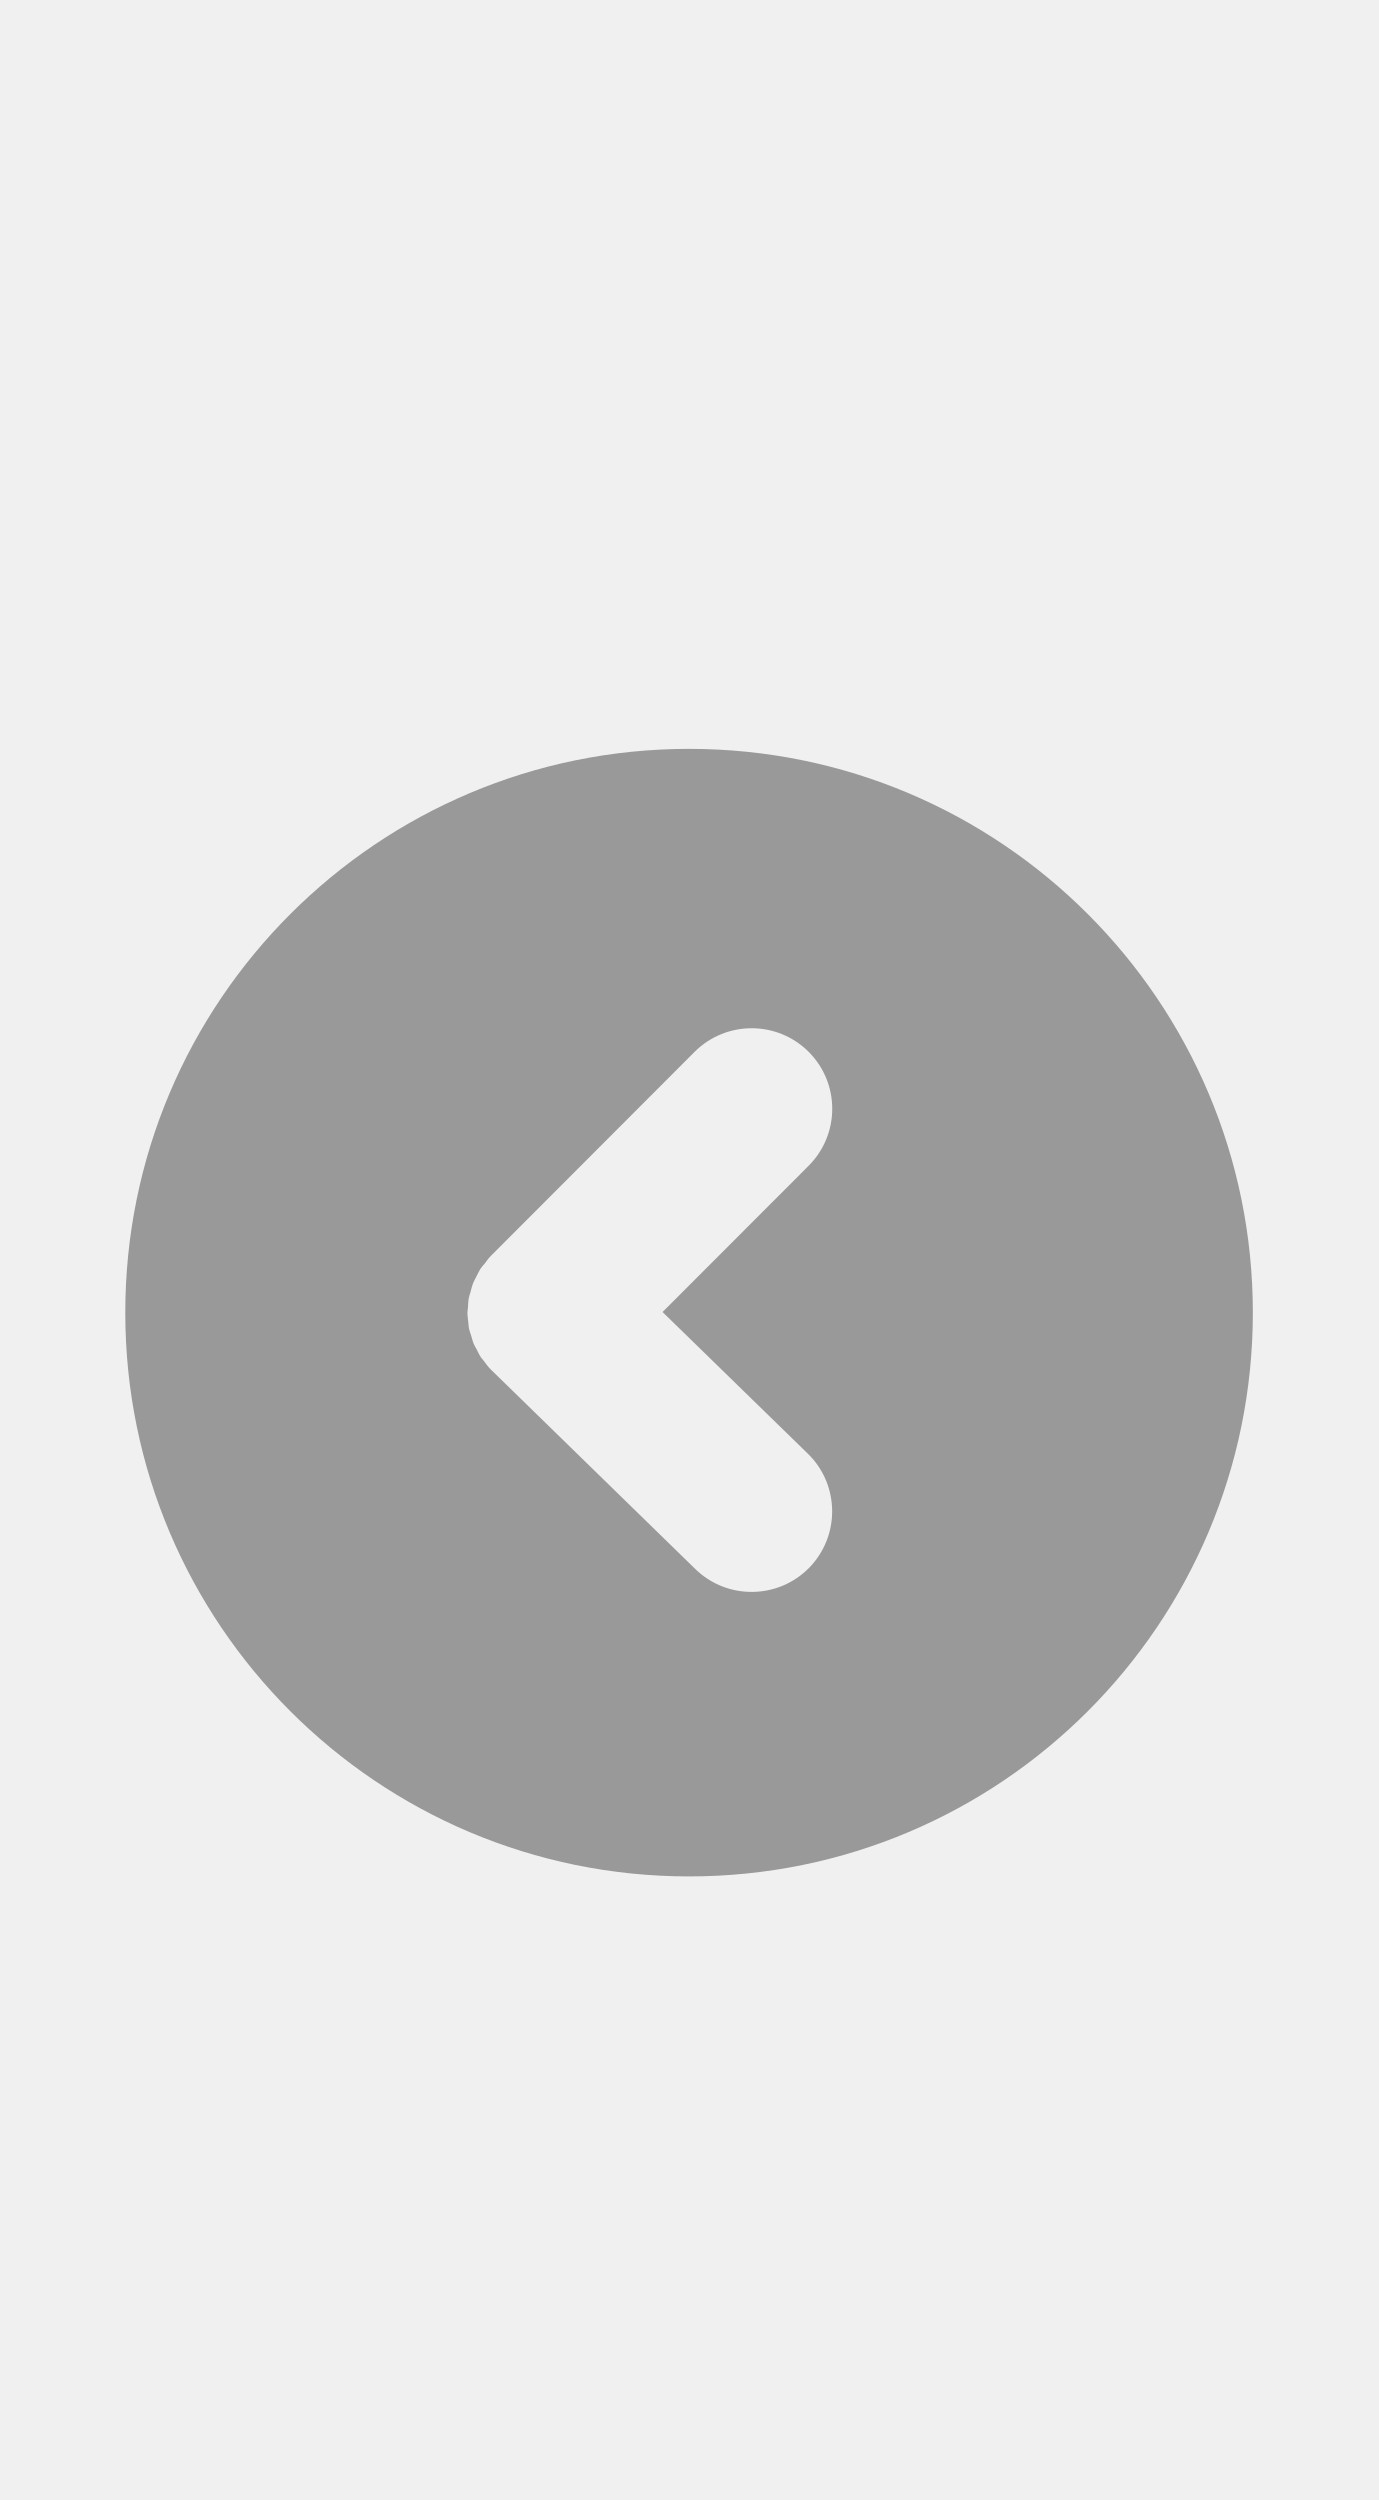
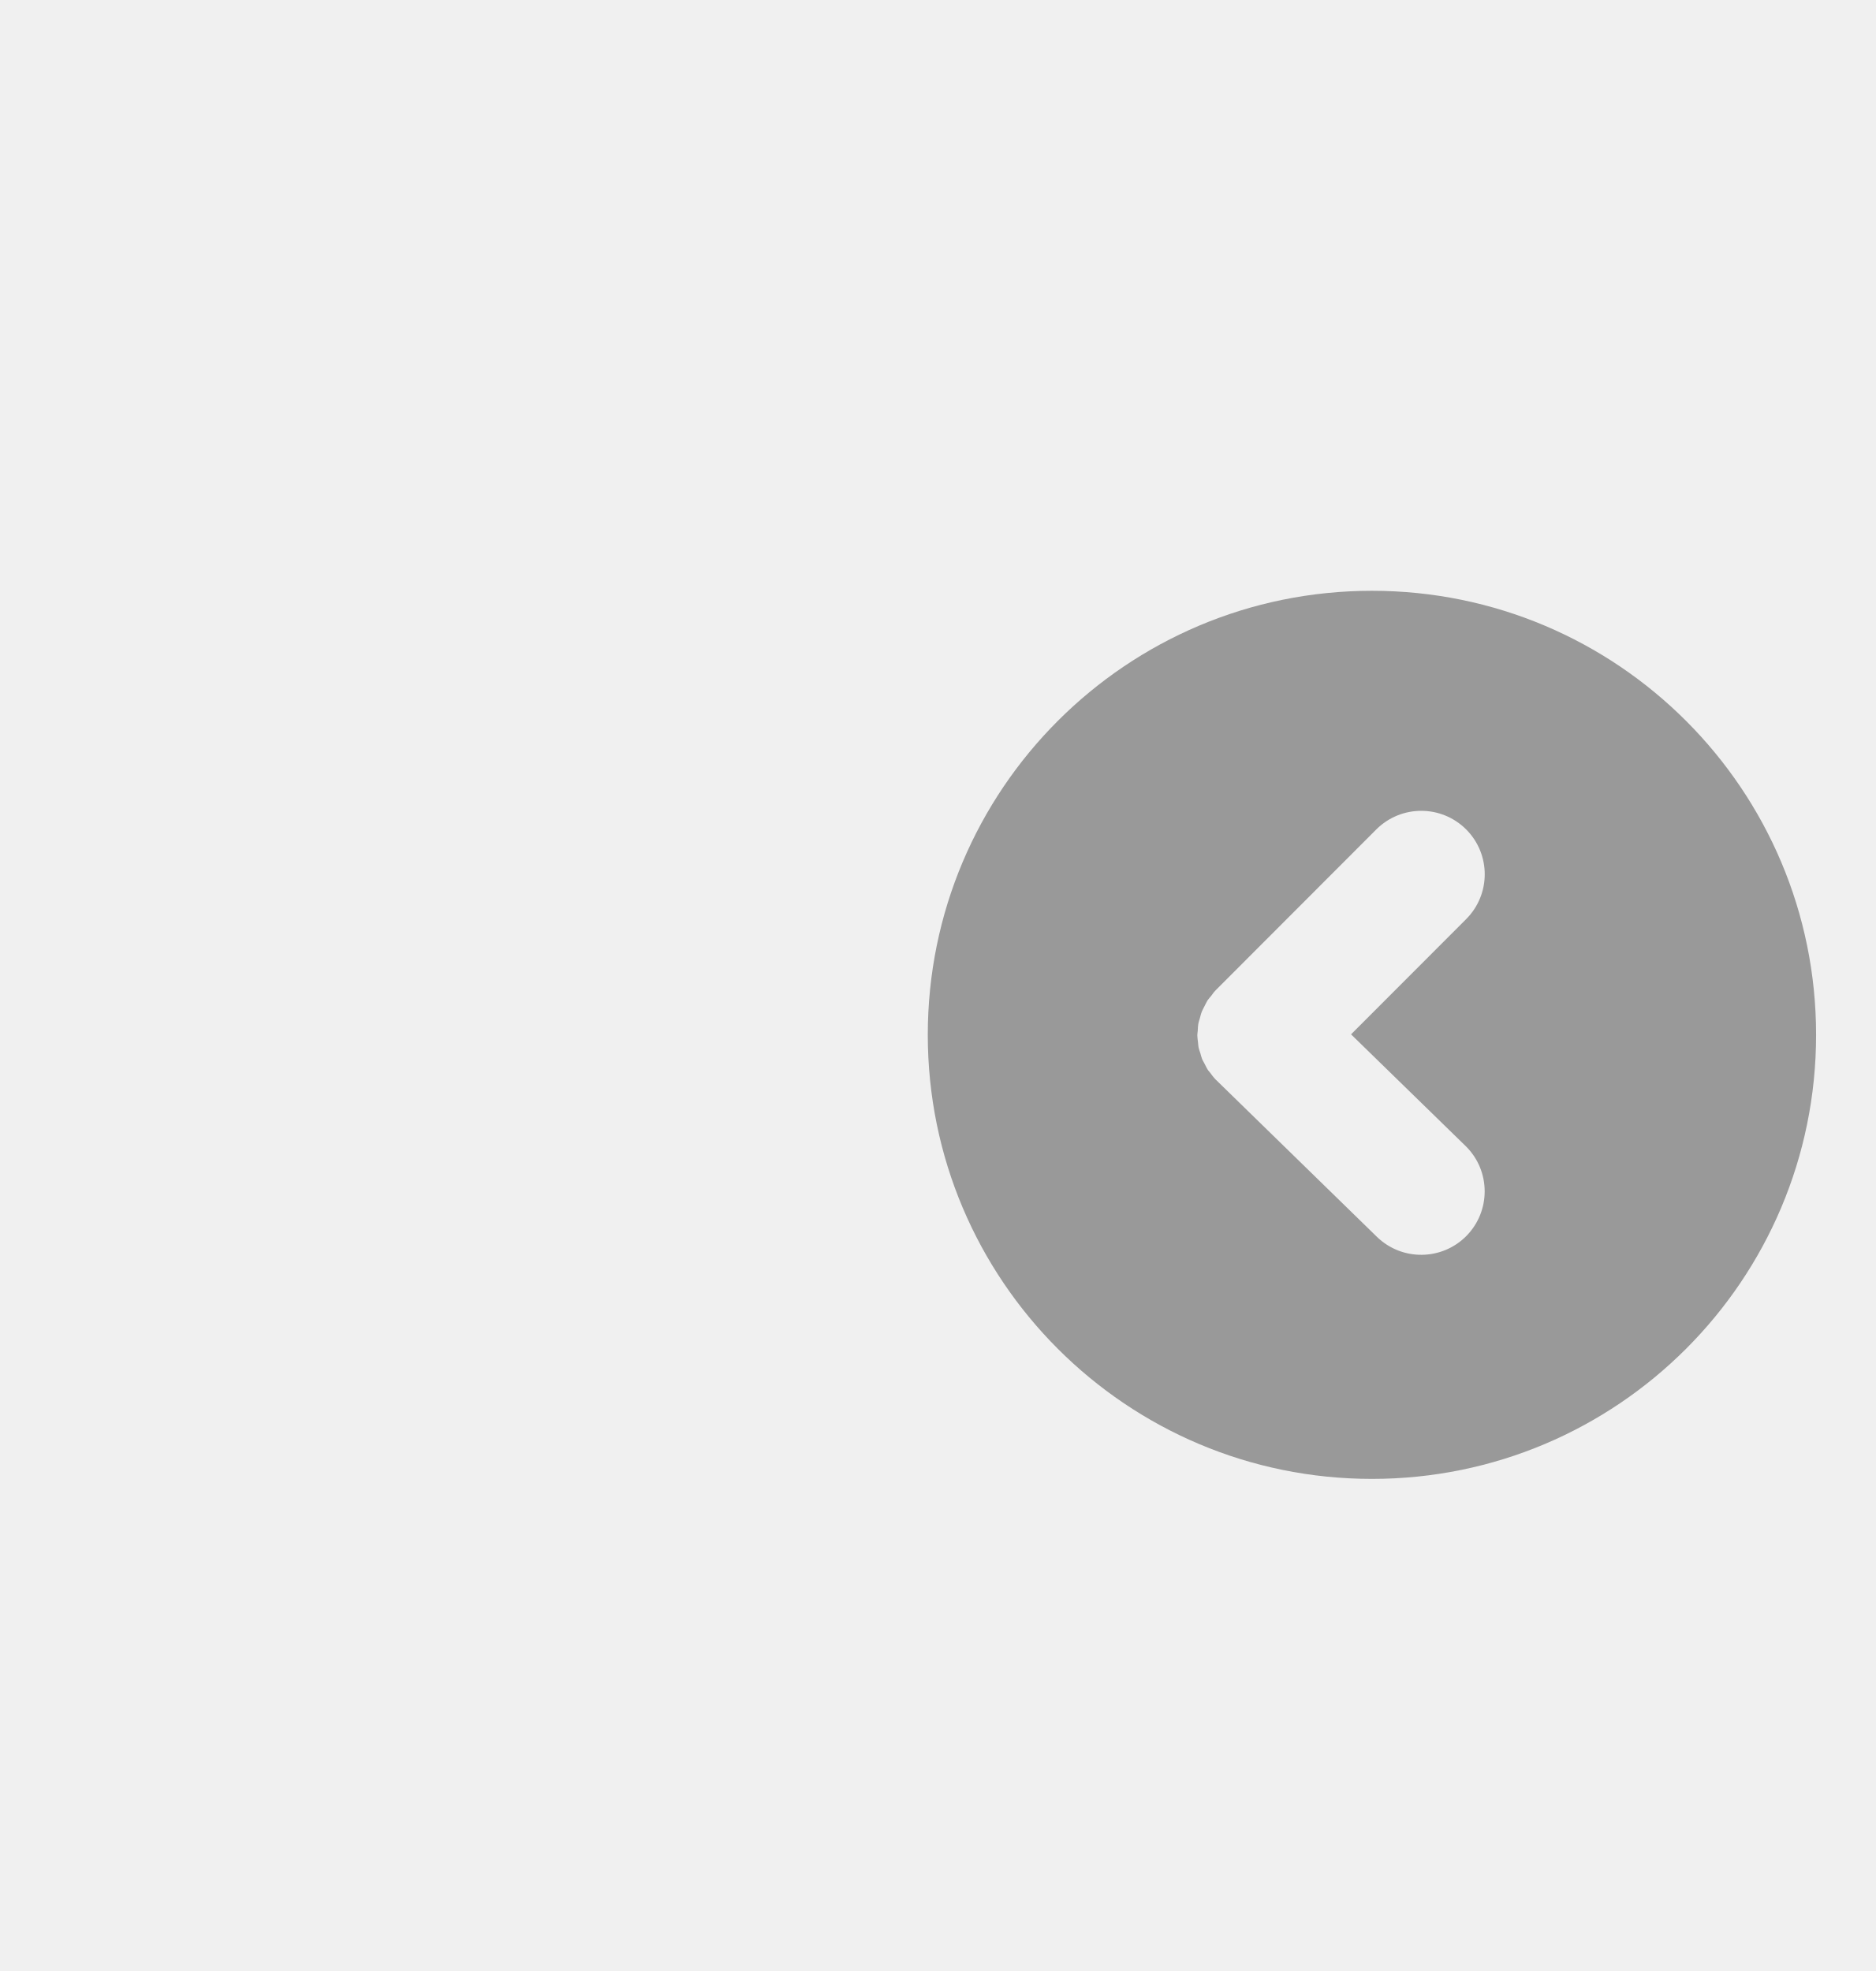
- <svg xmlns="http://www.w3.org/2000/svg" enable-background="new 0 0 55.125 55" height="100px" version="1.1" viewBox="0 0 55 50" width="55.125px" x="0px" xml:space="preserve" y="0px" id="svg2">
+ <svg xmlns="http://www.w3.org/2000/svg" enable-background="new 0 0 65.125 55" height="100px" version="1.1" viewBox="-42 0 95 50" width="95.125px" x="0px" xml:space="preserve" y="0px" id="svg2">
  <defs id="defs11" />
  <g display="block" id="go-left" style="fill:#999999">
    <g display="inline" id="g5" style="fill:#999999">
      <path d="M5,27.5C5,39.927,15.073,50,27.5,50C39.928,50,50,39.927,50,27.5S39.928,5,27.5,5    C15.073,5,5,15.073,5,27.5z M32.275,17.093c0.624,0.626,0.939,1.447,0.939,2.271c0,0.822-0.315,1.645-0.939,2.271l-5.833,5.84    l5.802,5.657c0.645,0.63,0.967,1.464,0.967,2.3c0,0.808-0.305,1.62-0.914,2.246c-1.238,1.266-3.271,1.295-4.546,0.056    l-8.126-7.929c0-0.002,0-0.002,0-0.003c-0.011-0.01-0.021-0.015-0.028-0.022c-0.115-0.116-0.208-0.245-0.302-0.371    c-0.028-0.039-0.064-0.071-0.093-0.111c-0.075-0.114-0.133-0.24-0.194-0.36c-0.035-0.068-0.078-0.131-0.107-0.2    c-0.039-0.1-0.064-0.203-0.093-0.306c-0.032-0.099-0.068-0.191-0.09-0.292c-0.018-0.083-0.018-0.169-0.028-0.251    c-0.015-0.122-0.033-0.244-0.036-0.366c0-0.071,0.014-0.147,0.021-0.219c0.007-0.133,0.011-0.266,0.036-0.395    c0.014-0.075,0.043-0.147,0.064-0.223c0.035-0.124,0.061-0.251,0.111-0.373c0.032-0.083,0.082-0.161,0.121-0.244    c0.055-0.106,0.104-0.215,0.165-0.316c0.058-0.084,0.13-0.16,0.194-0.239c0.064-0.086,0.122-0.176,0.201-0.254    c0.003-0.005,0.011-0.009,0.014-0.013c0.004-0.007,0.008-0.011,0.011-0.014l8.13-8.142C28.981,15.837,31.014,15.834,32.275,17.093    z" fill="#FFFFFF" id="path7" style="fill:#999999" />
    </g>
  </g>
</svg>
